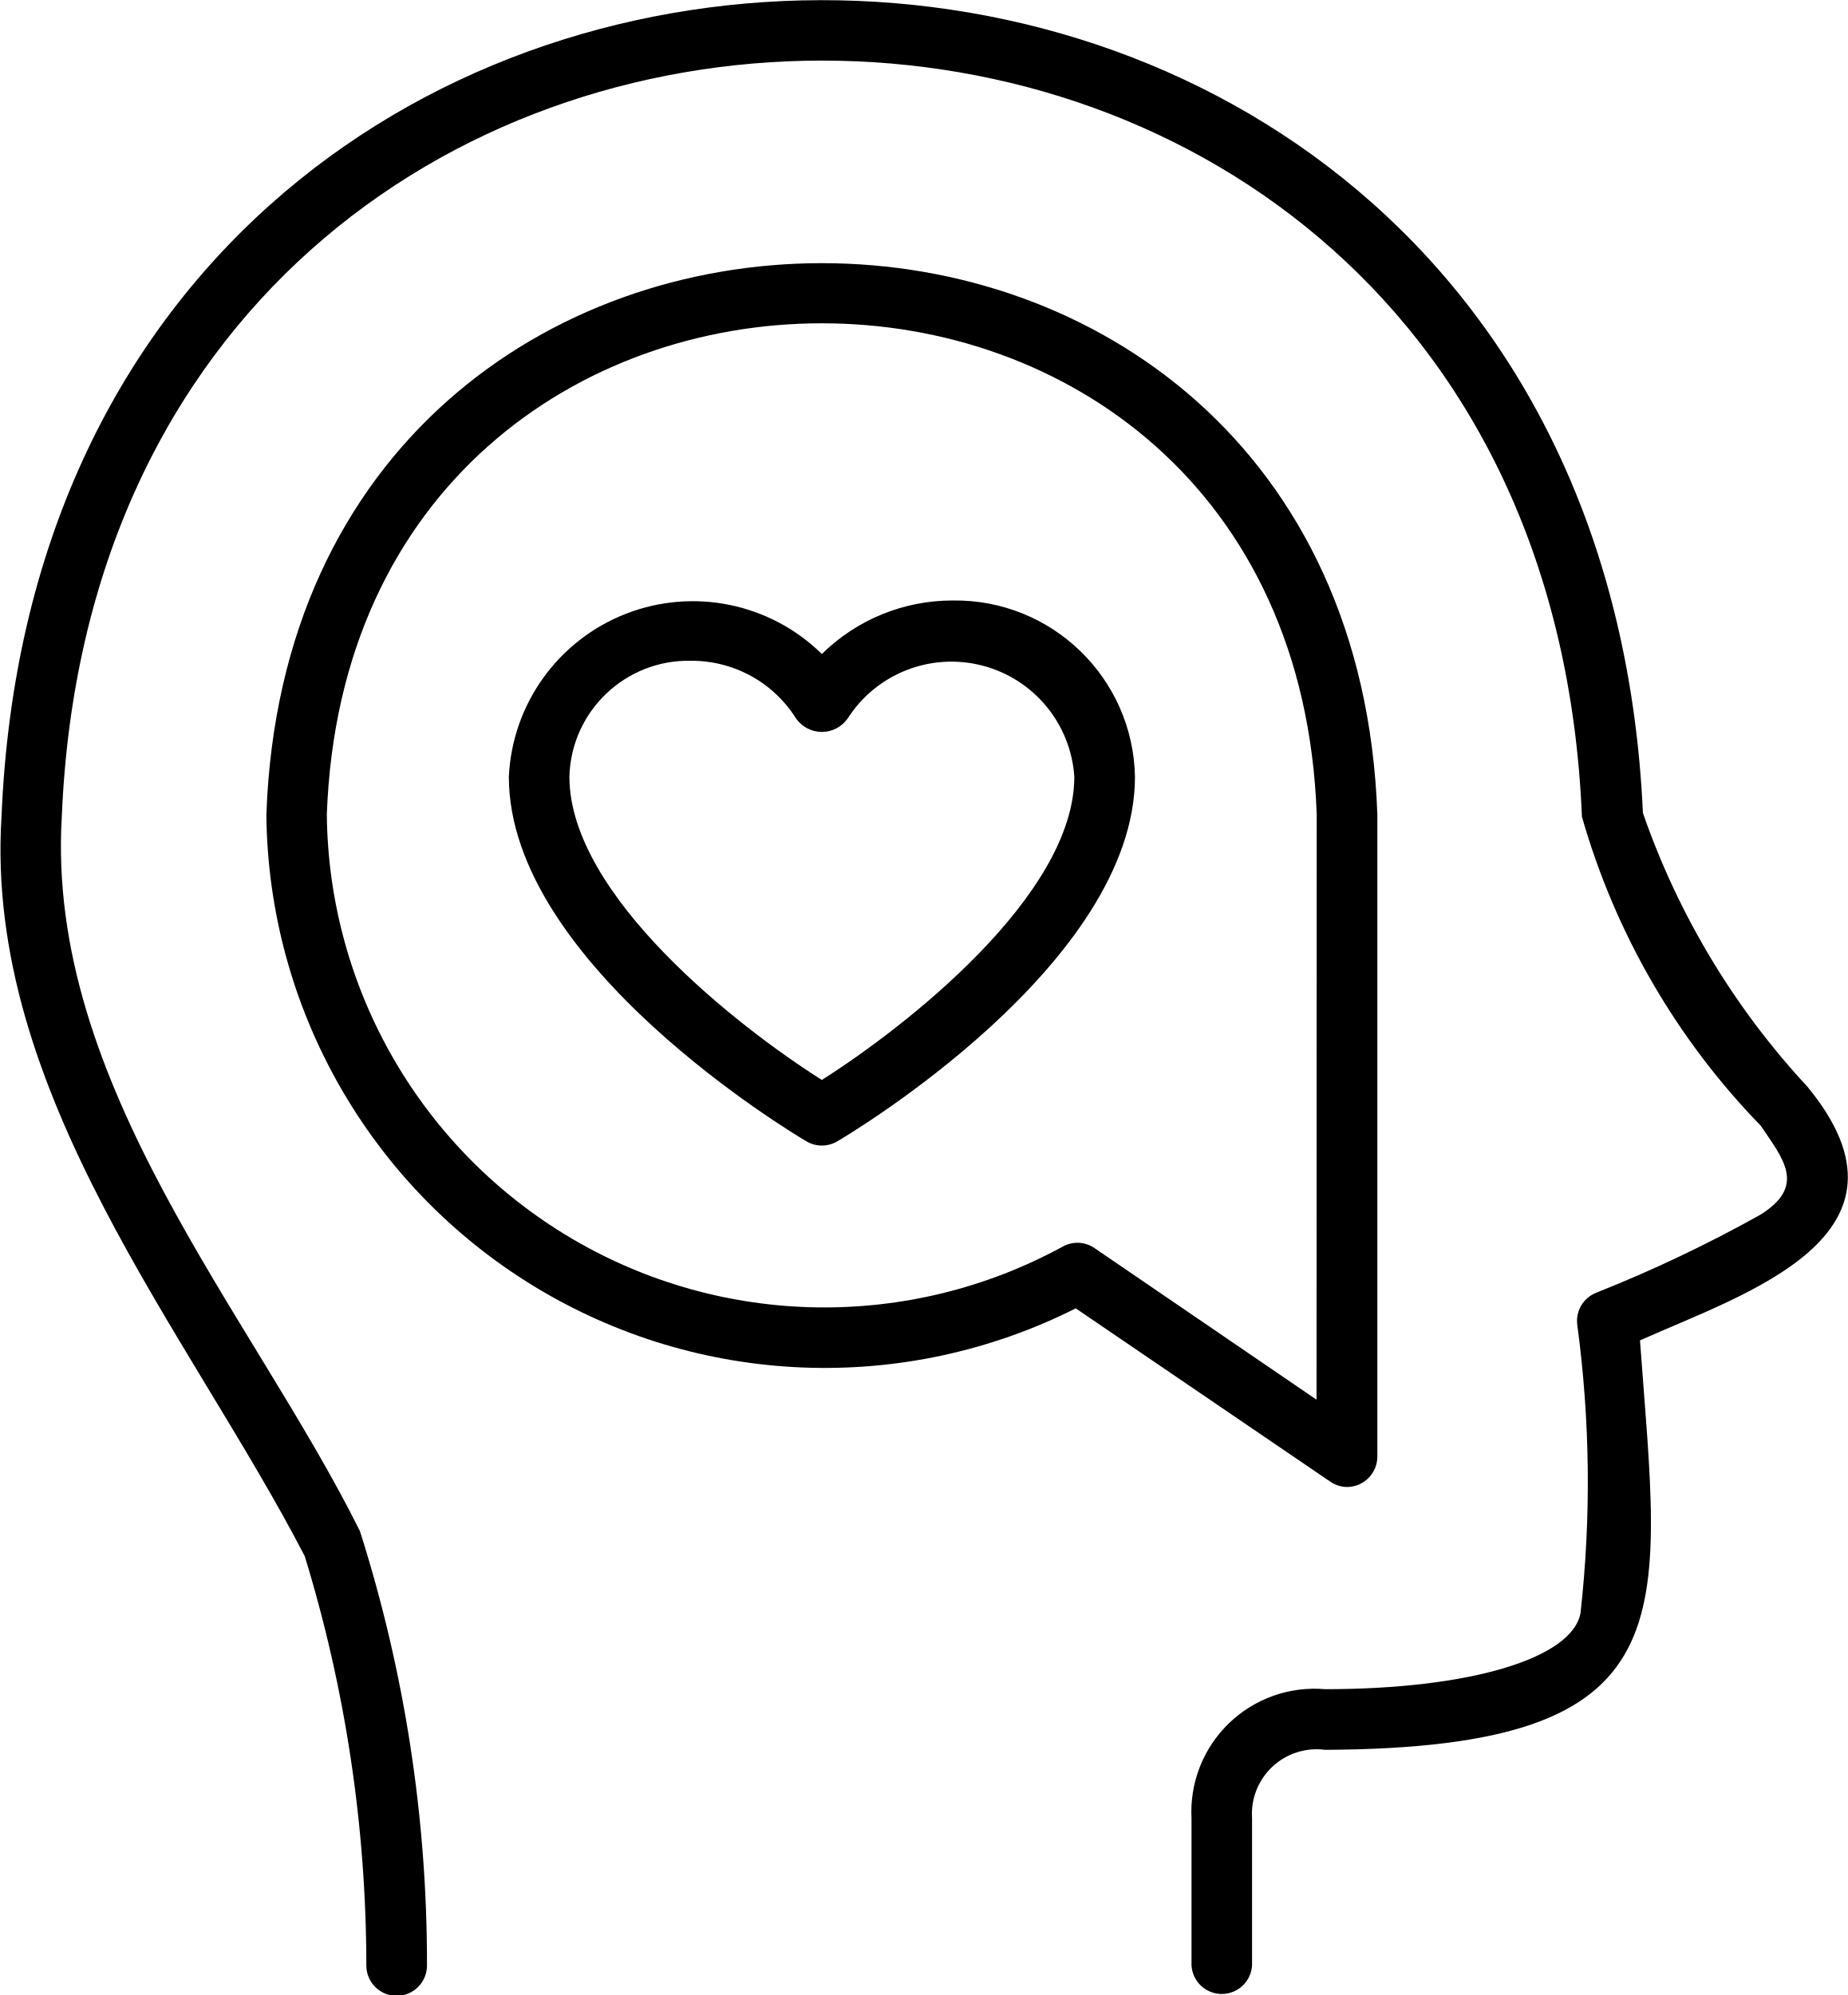
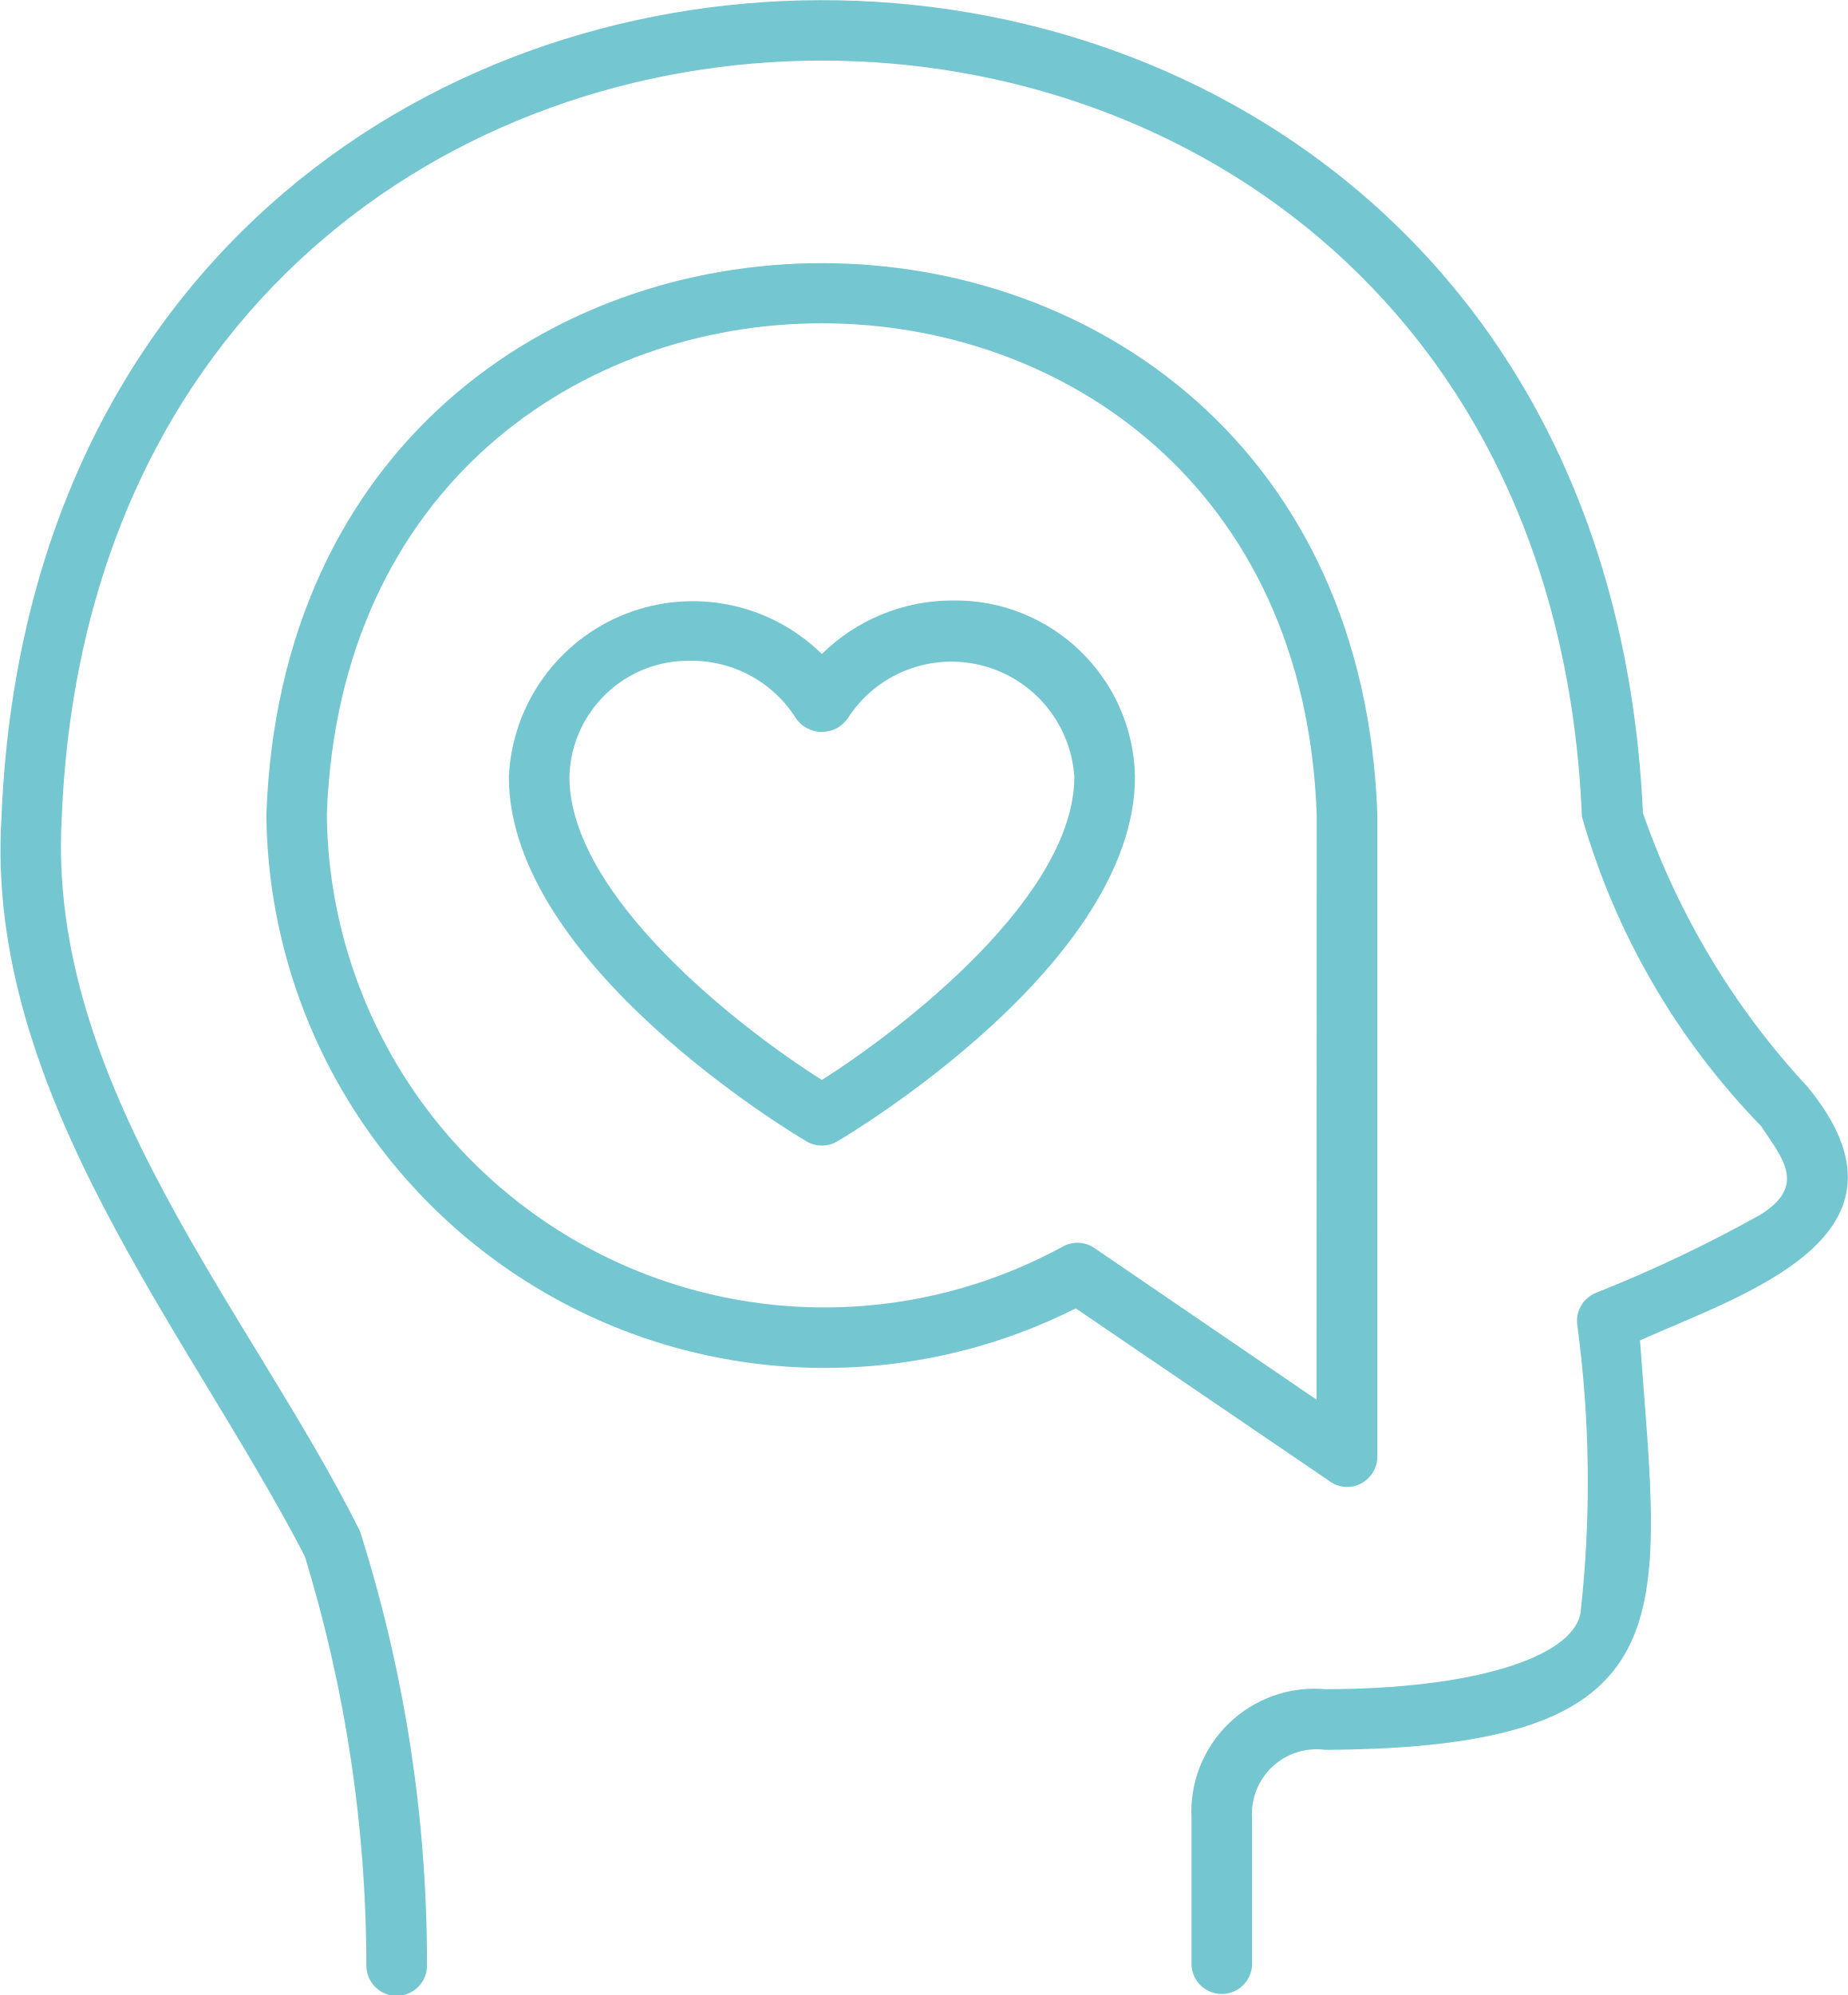
<svg xmlns="http://www.w3.org/2000/svg" viewBox="0 0 20.718 22.369">
  <g data-name="Layer 2" id="Layer_2">
    <g data-name="Layer 1" id="Layer_1-2">
-       <path d="M18.39,15.029c.228,3.124.582,4.571-3.531,4.591a.725.725,0,0,0-.819.768v1.648a.34.34,0,0,1-.679,0V20.388a1.381,1.381,0,0,1,1.5-1.448c1.615,0,2.765-.342,2.862-.852a13.2,13.2,0,0,0-.036-3.232.34.34,0,0,1,.214-.362,15.407,15.407,0,0,0,1.834-.871c.529-.326.256-.633.01-1a8.2,8.2,0,0,1-2.006-3.466c-.468-11.307-16.58-11.3-17.046,0-.179,3.005,2.125,5.564,3.343,8.01a15.983,15.983,0,0,1,.752,4.868.34.34,0,0,1-.68.007,15.69,15.69,0,0,0-.691-4.594c-1.3-2.509-3.594-5.192-3.4-8.291.5-12.183,17.851-12.217,18.406-.041a8.693,8.693,0,0,0,1.845,3.069C21.645,13.859,19.55,14.509,18.39,15.029Zm-3.476,1.582L12.063,14.67A6.262,6.262,0,0,1,2.987,9.133c.292-8.244,12.167-8.242,12.458,0v7.2a.342.342,0,0,1-.34.34A.339.339,0,0,1,14.914,16.611Zm-.149-7.478c-.26-7.344-10.837-7.344-11.1,0a5.579,5.579,0,0,0,8.251,4.845.338.338,0,0,1,.357.016l2.49,1.7Zm-2.038-.424c0,2.1-3.2,4.008-3.339,4.089a.341.341,0,0,1-.344,0c-.136-.081-3.339-1.987-3.338-4.089a2.065,2.065,0,0,1,3.51-1.376,2.085,2.085,0,0,1,1.467-.6A2.015,2.015,0,0,1,12.727,8.709Zm-.68,0a1.381,1.381,0,0,0-2.541-.654.353.353,0,0,1-.58,0,1.381,1.381,0,0,0-1.177-.646,1.335,1.335,0,0,0-1.364,1.3c0,1.334,1.9,2.812,2.831,3.4C10.143,11.521,12.047,10.043,12.047,8.709Z" id="emotion" />
+       <path fill="#74C7D1" d="M18.39,15.029c.228,3.124.582,4.571-3.531,4.591a.725.725,0,0,0-.819.768v1.648a.34.34,0,0,1-.679,0V20.388a1.381,1.381,0,0,1,1.5-1.448c1.615,0,2.765-.342,2.862-.852a13.2,13.2,0,0,0-.036-3.232.34.34,0,0,1,.214-.362,15.407,15.407,0,0,0,1.834-.871c.529-.326.256-.633.01-1a8.2,8.2,0,0,1-2.006-3.466c-.468-11.307-16.58-11.3-17.046,0-.179,3.005,2.125,5.564,3.343,8.01a15.983,15.983,0,0,1,.752,4.868.34.34,0,0,1-.68.007,15.69,15.69,0,0,0-.691-4.594c-1.3-2.509-3.594-5.192-3.4-8.291.5-12.183,17.851-12.217,18.406-.041a8.693,8.693,0,0,0,1.845,3.069C21.645,13.859,19.55,14.509,18.39,15.029Zm-3.476,1.582L12.063,14.67A6.262,6.262,0,0,1,2.987,9.133c.292-8.244,12.167-8.242,12.458,0v7.2a.342.342,0,0,1-.34.34A.339.339,0,0,1,14.914,16.611Zm-.149-7.478c-.26-7.344-10.837-7.344-11.1,0a5.579,5.579,0,0,0,8.251,4.845.338.338,0,0,1,.357.016l2.49,1.7Zm-2.038-.424c0,2.1-3.2,4.008-3.339,4.089a.341.341,0,0,1-.344,0c-.136-.081-3.339-1.987-3.338-4.089a2.065,2.065,0,0,1,3.51-1.376,2.085,2.085,0,0,1,1.467-.6A2.015,2.015,0,0,1,12.727,8.709Zm-.68,0a1.381,1.381,0,0,0-2.541-.654.353.353,0,0,1-.58,0,1.381,1.381,0,0,0-1.177-.646,1.335,1.335,0,0,0-1.364,1.3c0,1.334,1.9,2.812,2.831,3.4C10.143,11.521,12.047,10.043,12.047,8.709Z" id="emotion" />
    </g>
  </g>
</svg>
